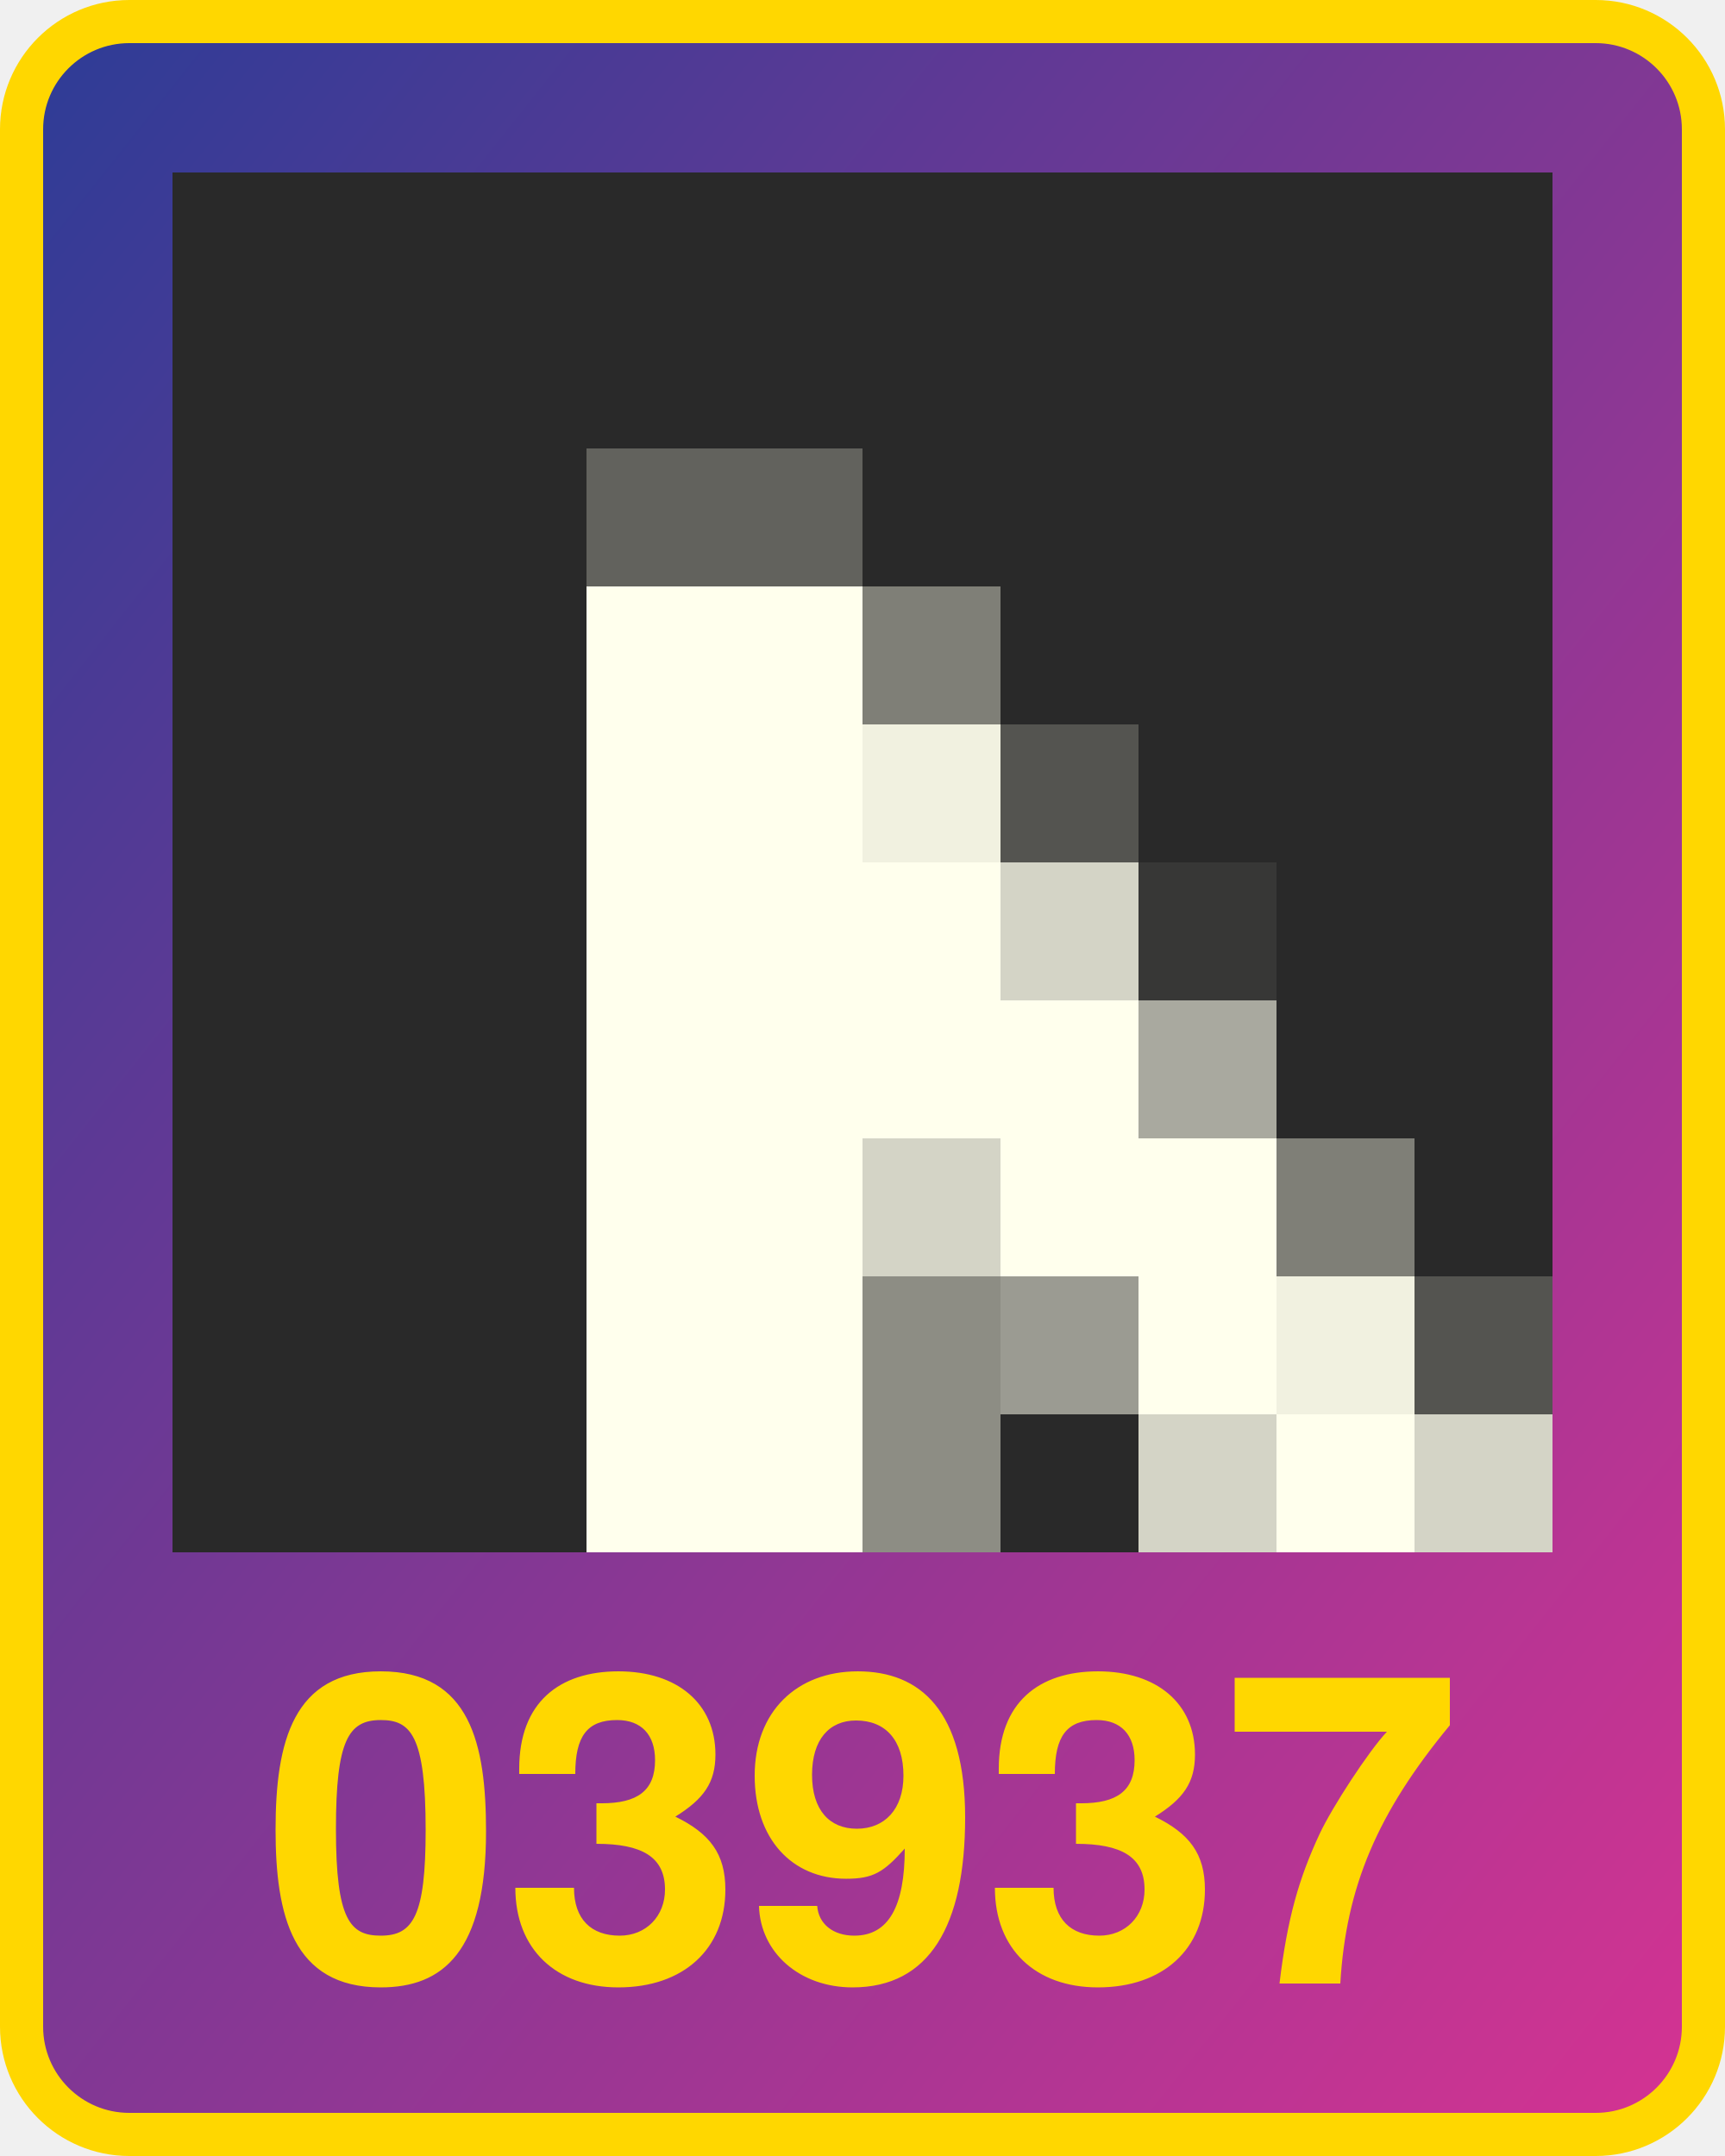
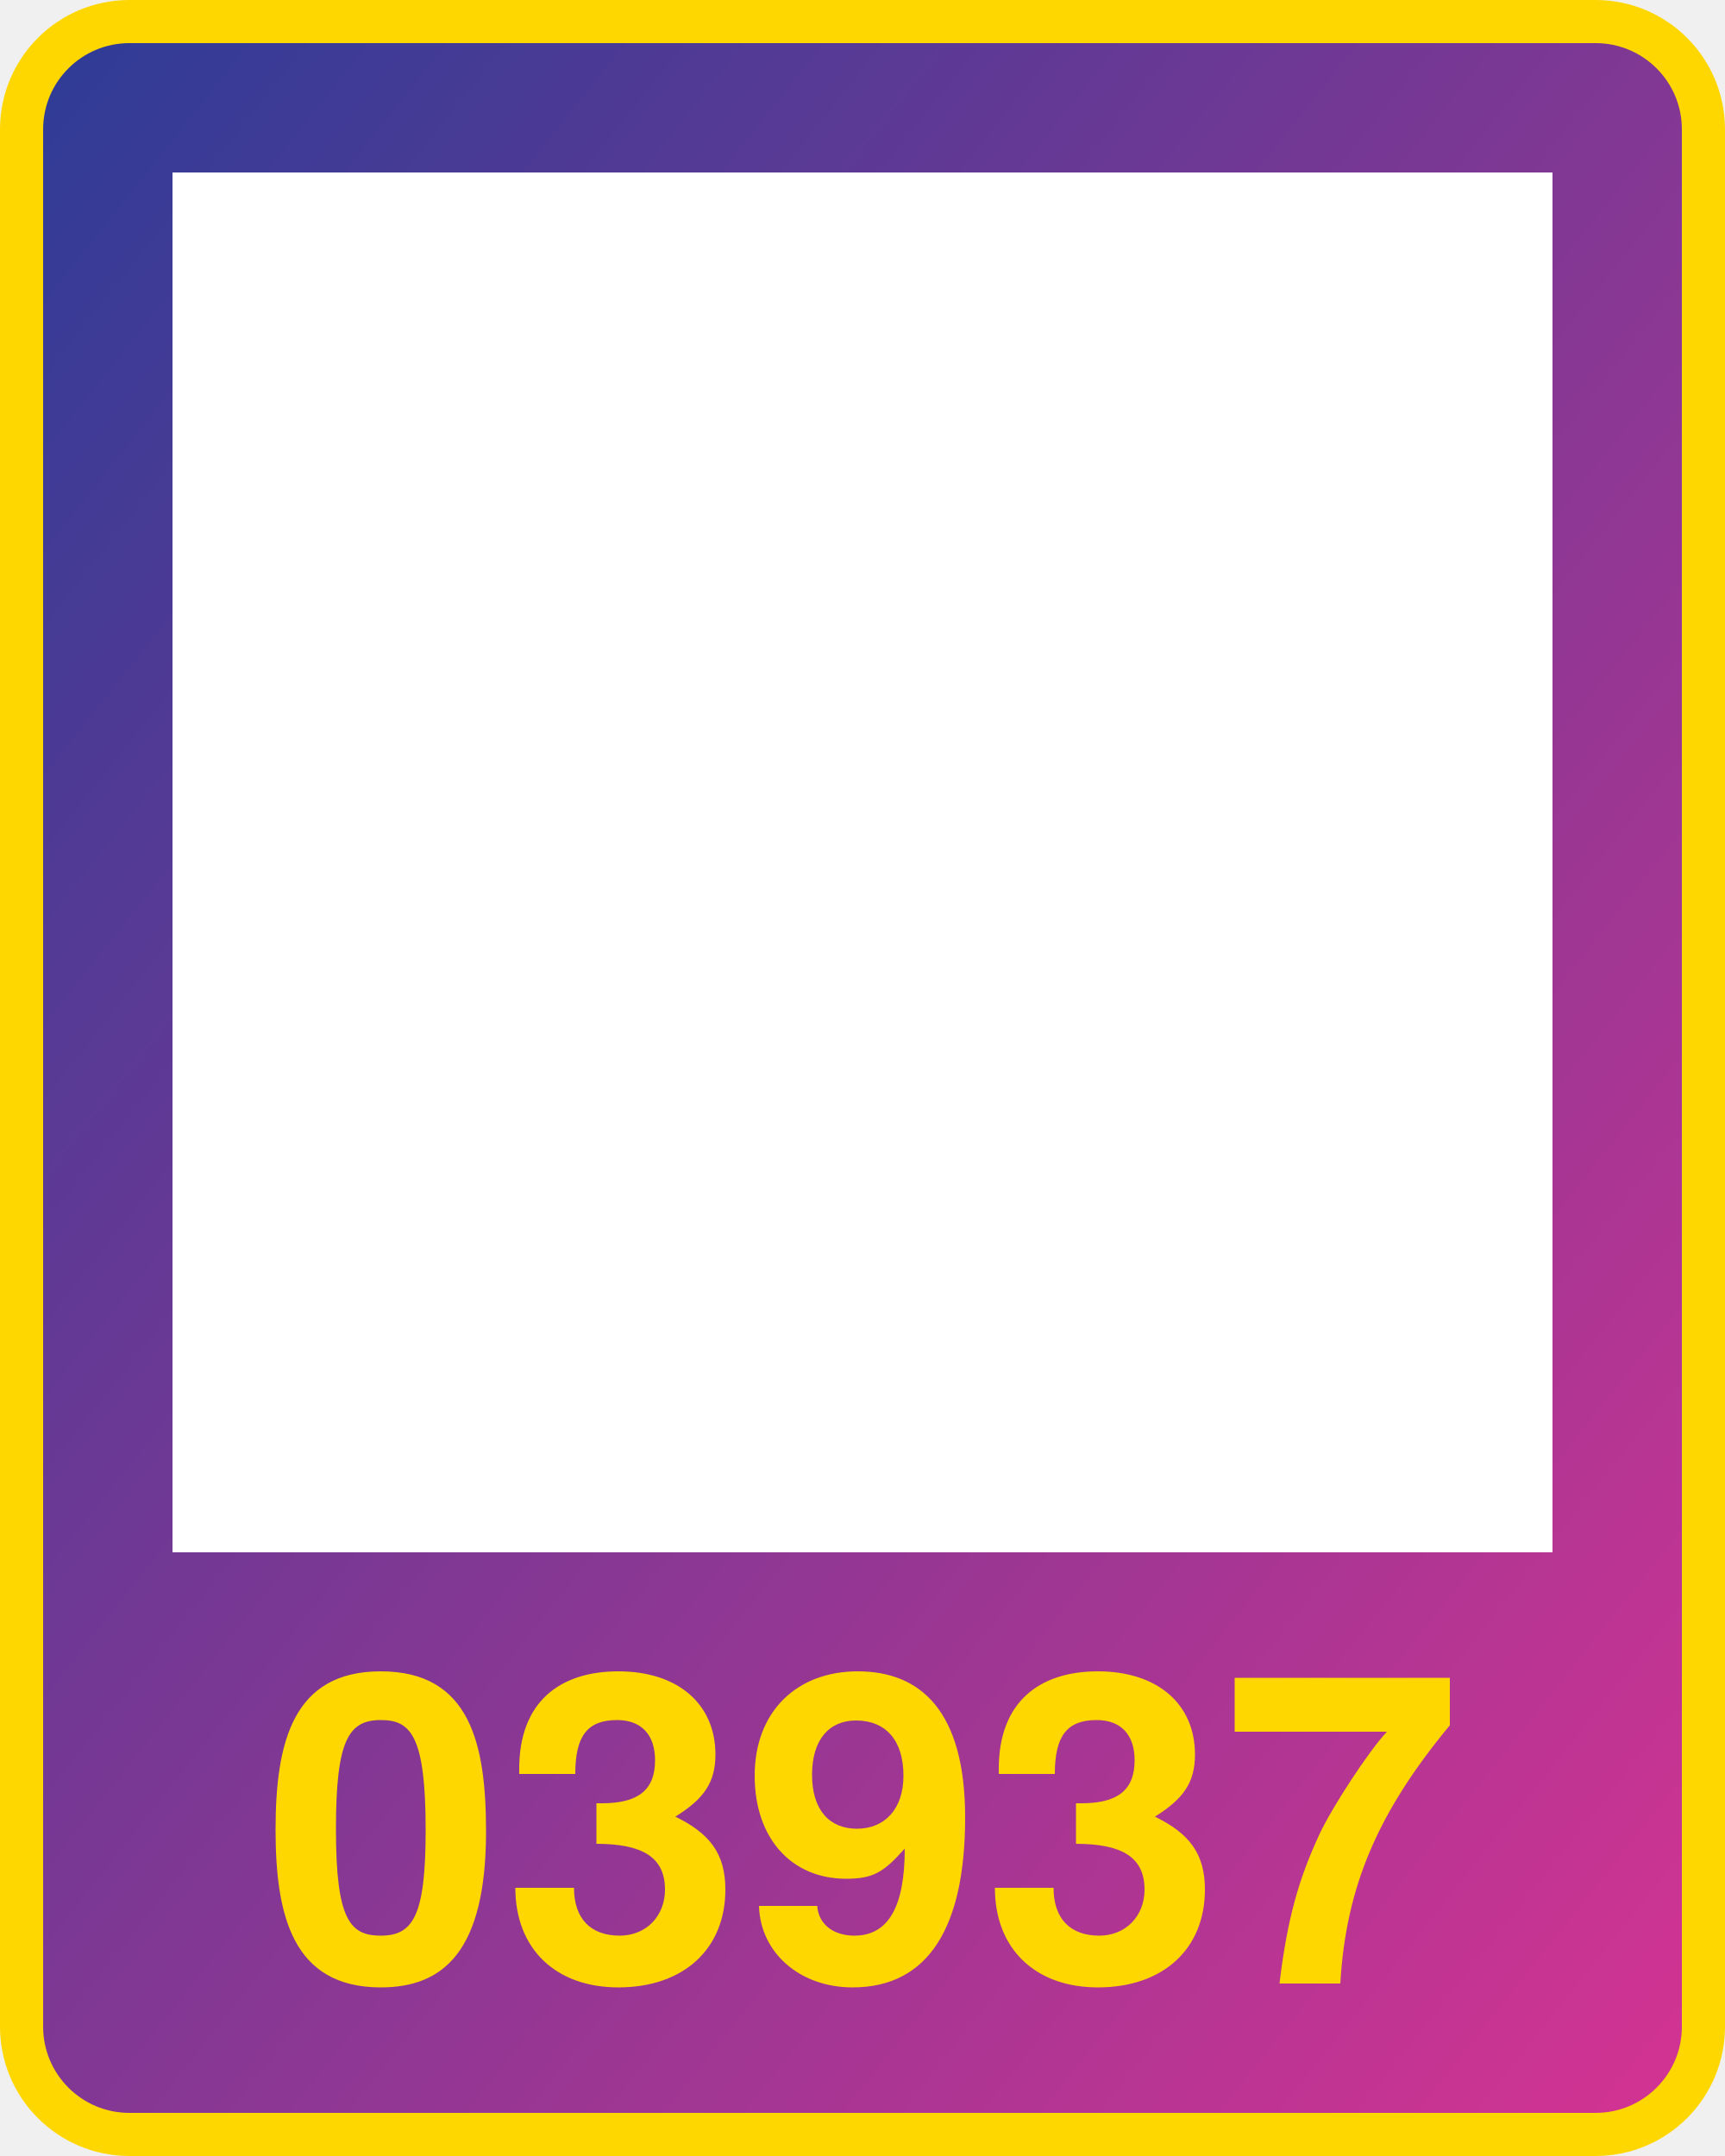
<svg xmlns="http://www.w3.org/2000/svg" width="800" height="1000">
  <defs>
    <linearGradient id="g" x1="0" x2="1" y1="0" y2="1">
      <stop offset="0%" stop-color="#2d3c96" />
      <stop offset="100%" stop-color="#d53392" />
    </linearGradient>
  </defs>
  <rect x="10" y="10" width="780" height="980" fill="url(#g)" rx="50" ry="50" stroke="gold" stroke-width="20" />
  <text x="400" y="920" width="780" text-anchor="middle" style="font:bold 200px 'Helvetica Neue';fill:gold">03937</text>
  <g transform="translate(80 80) scale(64)">
-     <rect x="0" y="0" width="1" height="1" fill="#292929" />
-     <rect x="0" y="1" width="1" height="1" fill="#292929" />
-     <rect x="0" y="2" width="1" height="1" fill="#292929" />
-     <rect x="0" y="3" width="1" height="1" fill="#292929" />
-     <rect x="0" y="4" width="1" height="1" fill="#292929" />
-     <rect x="0" y="5" width="1" height="1" fill="#292929" />
-     <rect x="0" y="6" width="1" height="1" fill="#292929" />
-     <rect x="0" y="7" width="1" height="1" fill="#292929" />
-     <rect x="0" y="8" width="1" height="1" fill="#292929" />
-     <rect x="0" y="9" width="1" height="1" fill="#292929" />
-     <rect x="1" y="0" width="1" height="1" fill="#292929" />
-     <rect x="1" y="1" width="1" height="1" fill="#292929" />
-     <rect x="1" y="2" width="1" height="1" fill="#292929" />
-     <rect x="1" y="3" width="1" height="1" fill="#292929" />
-     <rect x="1" y="4" width="1" height="1" fill="#292929" />
-     <rect x="1" y="5" width="1" height="1" fill="#292929" />
-     <rect x="1" y="6" width="1" height="1" fill="#292929" />
-     <rect x="1" y="7" width="1" height="1" fill="#292929" />
-     <rect x="1" y="8" width="1" height="1" fill="#292929" />
-     <rect x="1" y="9" width="1" height="1" fill="#292929" />
-     <rect x="2" y="0" width="1" height="1" fill="#292929" />
-     <rect x="2" y="1" width="1" height="1" fill="#292929" />
-     <rect x="2" y="2" width="1" height="1" fill="#292929" />
-     <rect x="2" y="3" width="1" height="1" fill="#292929" />
-     <rect x="2" y="4" width="1" height="1" fill="#292929" />
-     <rect x="2" y="5" width="1" height="1" fill="#292929" />
-     <rect x="2" y="6" width="1" height="1" fill="#292929" />
-     <rect x="2" y="7" width="1" height="1" fill="#292929" />
-     <rect x="2" y="8" width="1" height="1" fill="#292929" />
-     <rect x="2" y="9" width="1" height="1" fill="#292929" />
-     <rect x="3" y="0" width="1" height="1" fill="#292929" />
-     <rect x="3" y="1" width="1" height="1" fill="#292929" />
-     <rect x="3" y="2" width="1" height="1" fill="#62625d" />
-     <rect x="3" y="3" width="1" height="1" fill="#ffffed" />
-     <rect x="3" y="4" width="1" height="1" fill="#ffffed" />
-     <rect x="3" y="5" width="1" height="1" fill="#ffffed" />
-     <rect x="3" y="6" width="1" height="1" fill="#ffffed" />
-     <rect x="3" y="7" width="1" height="1" fill="#ffffed" />
-     <rect x="3" y="8" width="1" height="1" fill="#ffffed" />
-     <rect x="3" y="9" width="1" height="1" fill="#ffffed" />
-     <rect x="4" y="0" width="1" height="1" fill="#292929" />
-     <rect x="4" y="1" width="1" height="1" fill="#292929" />
-     <rect x="4" y="2" width="1" height="1" fill="#62625d" />
-     <rect x="4" y="3" width="1" height="1" fill="#ffffed" />
-     <rect x="4" y="4" width="1" height="1" fill="#ffffed" />
-     <rect x="4" y="5" width="1" height="1" fill="#ffffed" />
-     <rect x="4" y="6" width="1" height="1" fill="#ffffed" />
-     <rect x="4" y="7" width="1" height="1" fill="#ffffed" />
-     <rect x="4" y="8" width="1" height="1" fill="#ffffed" />
-     <rect x="4" y="9" width="1" height="1" fill="#ffffed" />
-     <rect x="5" y="0" width="1" height="1" fill="#292929" />
-     <rect x="5" y="1" width="1" height="1" fill="#292929" />
-     <rect x="5" y="2" width="1" height="1" fill="#292929" />
-     <rect x="5" y="3" width="1" height="1" fill="#7f7f77" />
-     <rect x="5" y="4" width="1" height="1" fill="#f1f1e0" />
-     <rect x="5" y="5" width="1" height="1" fill="#ffffed" />
-     <rect x="5" y="6" width="1" height="1" fill="#ffffed" />
-     <rect x="5" y="7" width="1" height="1" fill="#d4d4c6" />
-     <rect x="5" y="8" width="1" height="1" fill="#8d8d84" />
-     <rect x="5" y="9" width="1" height="1" fill="#8d8d84" />
-     <rect x="6" y="0" width="1" height="1" fill="#292929" />
-     <rect x="6" y="1" width="1" height="1" fill="#292929" />
-     <rect x="6" y="2" width="1" height="1" fill="#292929" />
-     <rect x="6" y="3" width="1" height="1" fill="#292929" />
-     <rect x="6" y="4" width="1" height="1" fill="#545450" />
-     <rect x="6" y="5" width="1" height="1" fill="#d4d4c6" />
-     <rect x="6" y="6" width="1" height="1" fill="#ffffed" />
-     <rect x="6" y="7" width="1" height="1" fill="#ffffed" />
-     <rect x="6" y="8" width="1" height="1" fill="#9b9b92" />
-     <rect x="6" y="9" width="1" height="1" fill="#292929" />
-     <rect x="7" y="0" width="1" height="1" fill="#292929" />
-     <rect x="7" y="1" width="1" height="1" fill="#292929" />
-     <rect x="7" y="2" width="1" height="1" fill="#292929" />
-     <rect x="7" y="3" width="1" height="1" fill="#292929" />
-     <rect x="7" y="4" width="1" height="1" fill="#292929" />
-     <rect x="7" y="5" width="1" height="1" fill="#373736" />
-     <rect x="7" y="6" width="1" height="1" fill="#a9a99f" />
-     <rect x="7" y="7" width="1" height="1" fill="#ffffed" />
-     <rect x="7" y="8" width="1" height="1" fill="#ffffed" />
-     <rect x="7" y="9" width="1" height="1" fill="#d4d4c6" />
-     <rect x="8" y="0" width="1" height="1" fill="#292929" />
-     <rect x="8" y="1" width="1" height="1" fill="#292929" />
-     <rect x="8" y="2" width="1" height="1" fill="#292929" />
-     <rect x="8" y="3" width="1" height="1" fill="#292929" />
-     <rect x="8" y="4" width="1" height="1" fill="#292929" />
-     <rect x="8" y="5" width="1" height="1" fill="#292929" />
-     <rect x="8" y="6" width="1" height="1" fill="#292929" />
-     <rect x="8" y="7" width="1" height="1" fill="#7f7f77" />
-     <rect x="8" y="8" width="1" height="1" fill="#f1f1e0" />
-     <rect x="8" y="9" width="1" height="1" fill="#ffffed" />
-     <rect x="9" y="0" width="1" height="1" fill="#292929" />
-     <rect x="9" y="1" width="1" height="1" fill="#292929" />
-     <rect x="9" y="2" width="1" height="1" fill="#292929" />
-     <rect x="9" y="3" width="1" height="1" fill="#292929" />
-     <rect x="9" y="4" width="1" height="1" fill="#292929" />
-     <rect x="9" y="5" width="1" height="1" fill="#292929" />
-     <rect x="9" y="6" width="1" height="1" fill="#292929" />
-     <rect x="9" y="7" width="1" height="1" fill="#292929" />
-     <rect x="9" y="8" width="1" height="1" fill="#545450" />
-     <rect x="9" y="9" width="1" height="1" fill="#d4d4c6" />
+     <rect x="0" y="0" width="1" height="1" fill="#ffffff" />
+     <rect x="0" y="1" width="1" height="1" fill="#ffffff" />
+     <rect x="0" y="2" width="1" height="1" fill="#ffffff" />
+     <rect x="0" y="3" width="1" height="1" fill="#ffffff" />
+     <rect x="0" y="4" width="1" height="1" fill="#ffffff" />
+     <rect x="0" y="5" width="1" height="1" fill="#ffffff" />
+     <rect x="0" y="6" width="1" height="1" fill="#ffffff" />
+     <rect x="0" y="7" width="1" height="1" fill="#ffffff" />
+     <rect x="0" y="8" width="1" height="1" fill="#ffffff" />
+     <rect x="0" y="9" width="1" height="1" fill="#ffffff" />
+     <rect x="1" y="0" width="1" height="1" fill="#ffffff" />
+     <rect x="1" y="1" width="1" height="1" fill="#ffffff" />
+     <rect x="1" y="2" width="1" height="1" fill="#ffffff" />
+     <rect x="1" y="3" width="1" height="1" fill="#ffffff" />
+     <rect x="1" y="4" width="1" height="1" fill="#ffffff" />
+     <rect x="1" y="5" width="1" height="1" fill="#ffffff" />
+     <rect x="1" y="6" width="1" height="1" fill="#ffffff" />
+     <rect x="1" y="7" width="1" height="1" fill="#ffffff" />
+     <rect x="1" y="8" width="1" height="1" fill="#ffffff" />
+     <rect x="1" y="9" width="1" height="1" fill="#ffffff" />
+     <rect x="2" y="0" width="1" height="1" fill="#ffffff" />
+     <rect x="2" y="1" width="1" height="1" fill="#ffffff" />
+     <rect x="2" y="2" width="1" height="1" fill="#ffffff" />
+     <rect x="2" y="3" width="1" height="1" fill="#ffffff" />
+     <rect x="2" y="4" width="1" height="1" fill="#ffffff" />
+     <rect x="2" y="5" width="1" height="1" fill="#ffffff" />
+     <rect x="2" y="6" width="1" height="1" fill="#ffffff" />
+     <rect x="2" y="7" width="1" height="1" fill="#ffffff" />
+     <rect x="2" y="8" width="1" height="1" fill="#ffffff" />
+     <rect x="2" y="9" width="1" height="1" fill="#ffffff" />
+     <rect x="3" y="0" width="1" height="1" fill="#ffffff" />
+     <rect x="3" y="1" width="1" height="1" fill="#ffffff" />
+     <rect x="3" y="2" width="1" height="1" fill="#ffffff" />
+     <rect x="3" y="3" width="1" height="1" fill="#ffffff" />
+     <rect x="3" y="4" width="1" height="1" fill="#ffffff" />
+     <rect x="3" y="5" width="1" height="1" fill="#ffffff" />
+     <rect x="3" y="6" width="1" height="1" fill="#ffffff" />
+     <rect x="3" y="7" width="1" height="1" fill="#ffffff" />
+     <rect x="3" y="8" width="1" height="1" fill="#ffffff" />
+     <rect x="3" y="9" width="1" height="1" fill="#ffffff" />
+     <rect x="4" y="0" width="1" height="1" fill="#ffffff" />
+     <rect x="4" y="1" width="1" height="1" fill="#ffffff" />
+     <rect x="4" y="2" width="1" height="1" fill="#ffffff" />
+     <rect x="4" y="3" width="1" height="1" fill="#ffffff" />
+     <rect x="4" y="4" width="1" height="1" fill="#ffffff" />
+     <rect x="4" y="5" width="1" height="1" fill="#ffffff" />
+     <rect x="4" y="6" width="1" height="1" fill="#ffffff" />
+     <rect x="4" y="7" width="1" height="1" fill="#ffffff" />
+     <rect x="4" y="8" width="1" height="1" fill="#ffffff" />
+     <rect x="4" y="9" width="1" height="1" fill="#ffffff" />
+     <rect x="5" y="0" width="1" height="1" fill="#ffffff" />
+     <rect x="5" y="1" width="1" height="1" fill="#ffffff" />
+     <rect x="5" y="2" width="1" height="1" fill="#ffffff" />
+     <rect x="5" y="3" width="1" height="1" fill="#ffffff" />
+     <rect x="5" y="4" width="1" height="1" fill="#ffffff" />
+     <rect x="5" y="5" width="1" height="1" fill="#ffffff" />
+     <rect x="5" y="6" width="1" height="1" fill="#ffffff" />
+     <rect x="5" y="7" width="1" height="1" fill="#ffffff" />
+     <rect x="5" y="8" width="1" height="1" fill="#ffffff" />
+     <rect x="5" y="9" width="1" height="1" fill="#ffffff" />
+     <rect x="6" y="0" width="1" height="1" fill="#ffffff" />
+     <rect x="6" y="1" width="1" height="1" fill="#ffffff" />
+     <rect x="6" y="2" width="1" height="1" fill="#ffffff" />
+     <rect x="6" y="3" width="1" height="1" fill="#ffffff" />
+     <rect x="6" y="4" width="1" height="1" fill="#ffffff" />
+     <rect x="6" y="5" width="1" height="1" fill="#ffffff" />
+     <rect x="6" y="6" width="1" height="1" fill="#ffffff" />
+     <rect x="6" y="7" width="1" height="1" fill="#ffffff" />
+     <rect x="6" y="8" width="1" height="1" fill="#ffffff" />
+     <rect x="6" y="9" width="1" height="1" fill="#ffffff" />
+     <rect x="7" y="0" width="1" height="1" fill="#ffffff" />
+     <rect x="7" y="1" width="1" height="1" fill="#ffffff" />
+     <rect x="7" y="2" width="1" height="1" fill="#ffffff" />
+     <rect x="7" y="3" width="1" height="1" fill="#ffffff" />
+     <rect x="7" y="4" width="1" height="1" fill="#ffffff" />
+     <rect x="7" y="5" width="1" height="1" fill="#ffffff" />
+     <rect x="7" y="6" width="1" height="1" fill="#ffffff" />
+     <rect x="7" y="7" width="1" height="1" fill="#ffffff" />
+     <rect x="7" y="8" width="1" height="1" fill="#ffffff" />
+     <rect x="7" y="9" width="1" height="1" fill="#ffffff" />
+     <rect x="8" y="0" width="1" height="1" fill="#ffffff" />
+     <rect x="8" y="1" width="1" height="1" fill="#ffffff" />
+     <rect x="8" y="2" width="1" height="1" fill="#ffffff" />
+     <rect x="8" y="3" width="1" height="1" fill="#ffffff" />
+     <rect x="8" y="4" width="1" height="1" fill="#ffffff" />
+     <rect x="8" y="5" width="1" height="1" fill="#ffffff" />
+     <rect x="8" y="6" width="1" height="1" fill="#ffffff" />
+     <rect x="8" y="7" width="1" height="1" fill="#ffffff" />
+     <rect x="8" y="8" width="1" height="1" fill="#ffffff" />
+     <rect x="8" y="9" width="1" height="1" fill="#ffffff" />
+     <rect x="9" y="0" width="1" height="1" fill="#ffffff" />
+     <rect x="9" y="1" width="1" height="1" fill="#ffffff" />
+     <rect x="9" y="2" width="1" height="1" fill="#ffffff" />
+     <rect x="9" y="3" width="1" height="1" fill="#ffffff" />
+     <rect x="9" y="4" width="1" height="1" fill="#ffffff" />
+     <rect x="9" y="5" width="1" height="1" fill="#ffffff" />
+     <rect x="9" y="6" width="1" height="1" fill="#ffffff" />
+     <rect x="9" y="7" width="1" height="1" fill="#ffffff" />
+     <rect x="9" y="8" width="1" height="1" fill="#ffffff" />
+     <rect x="9" y="9" width="1" height="1" fill="#ffffff" />
  </g>
</svg>
